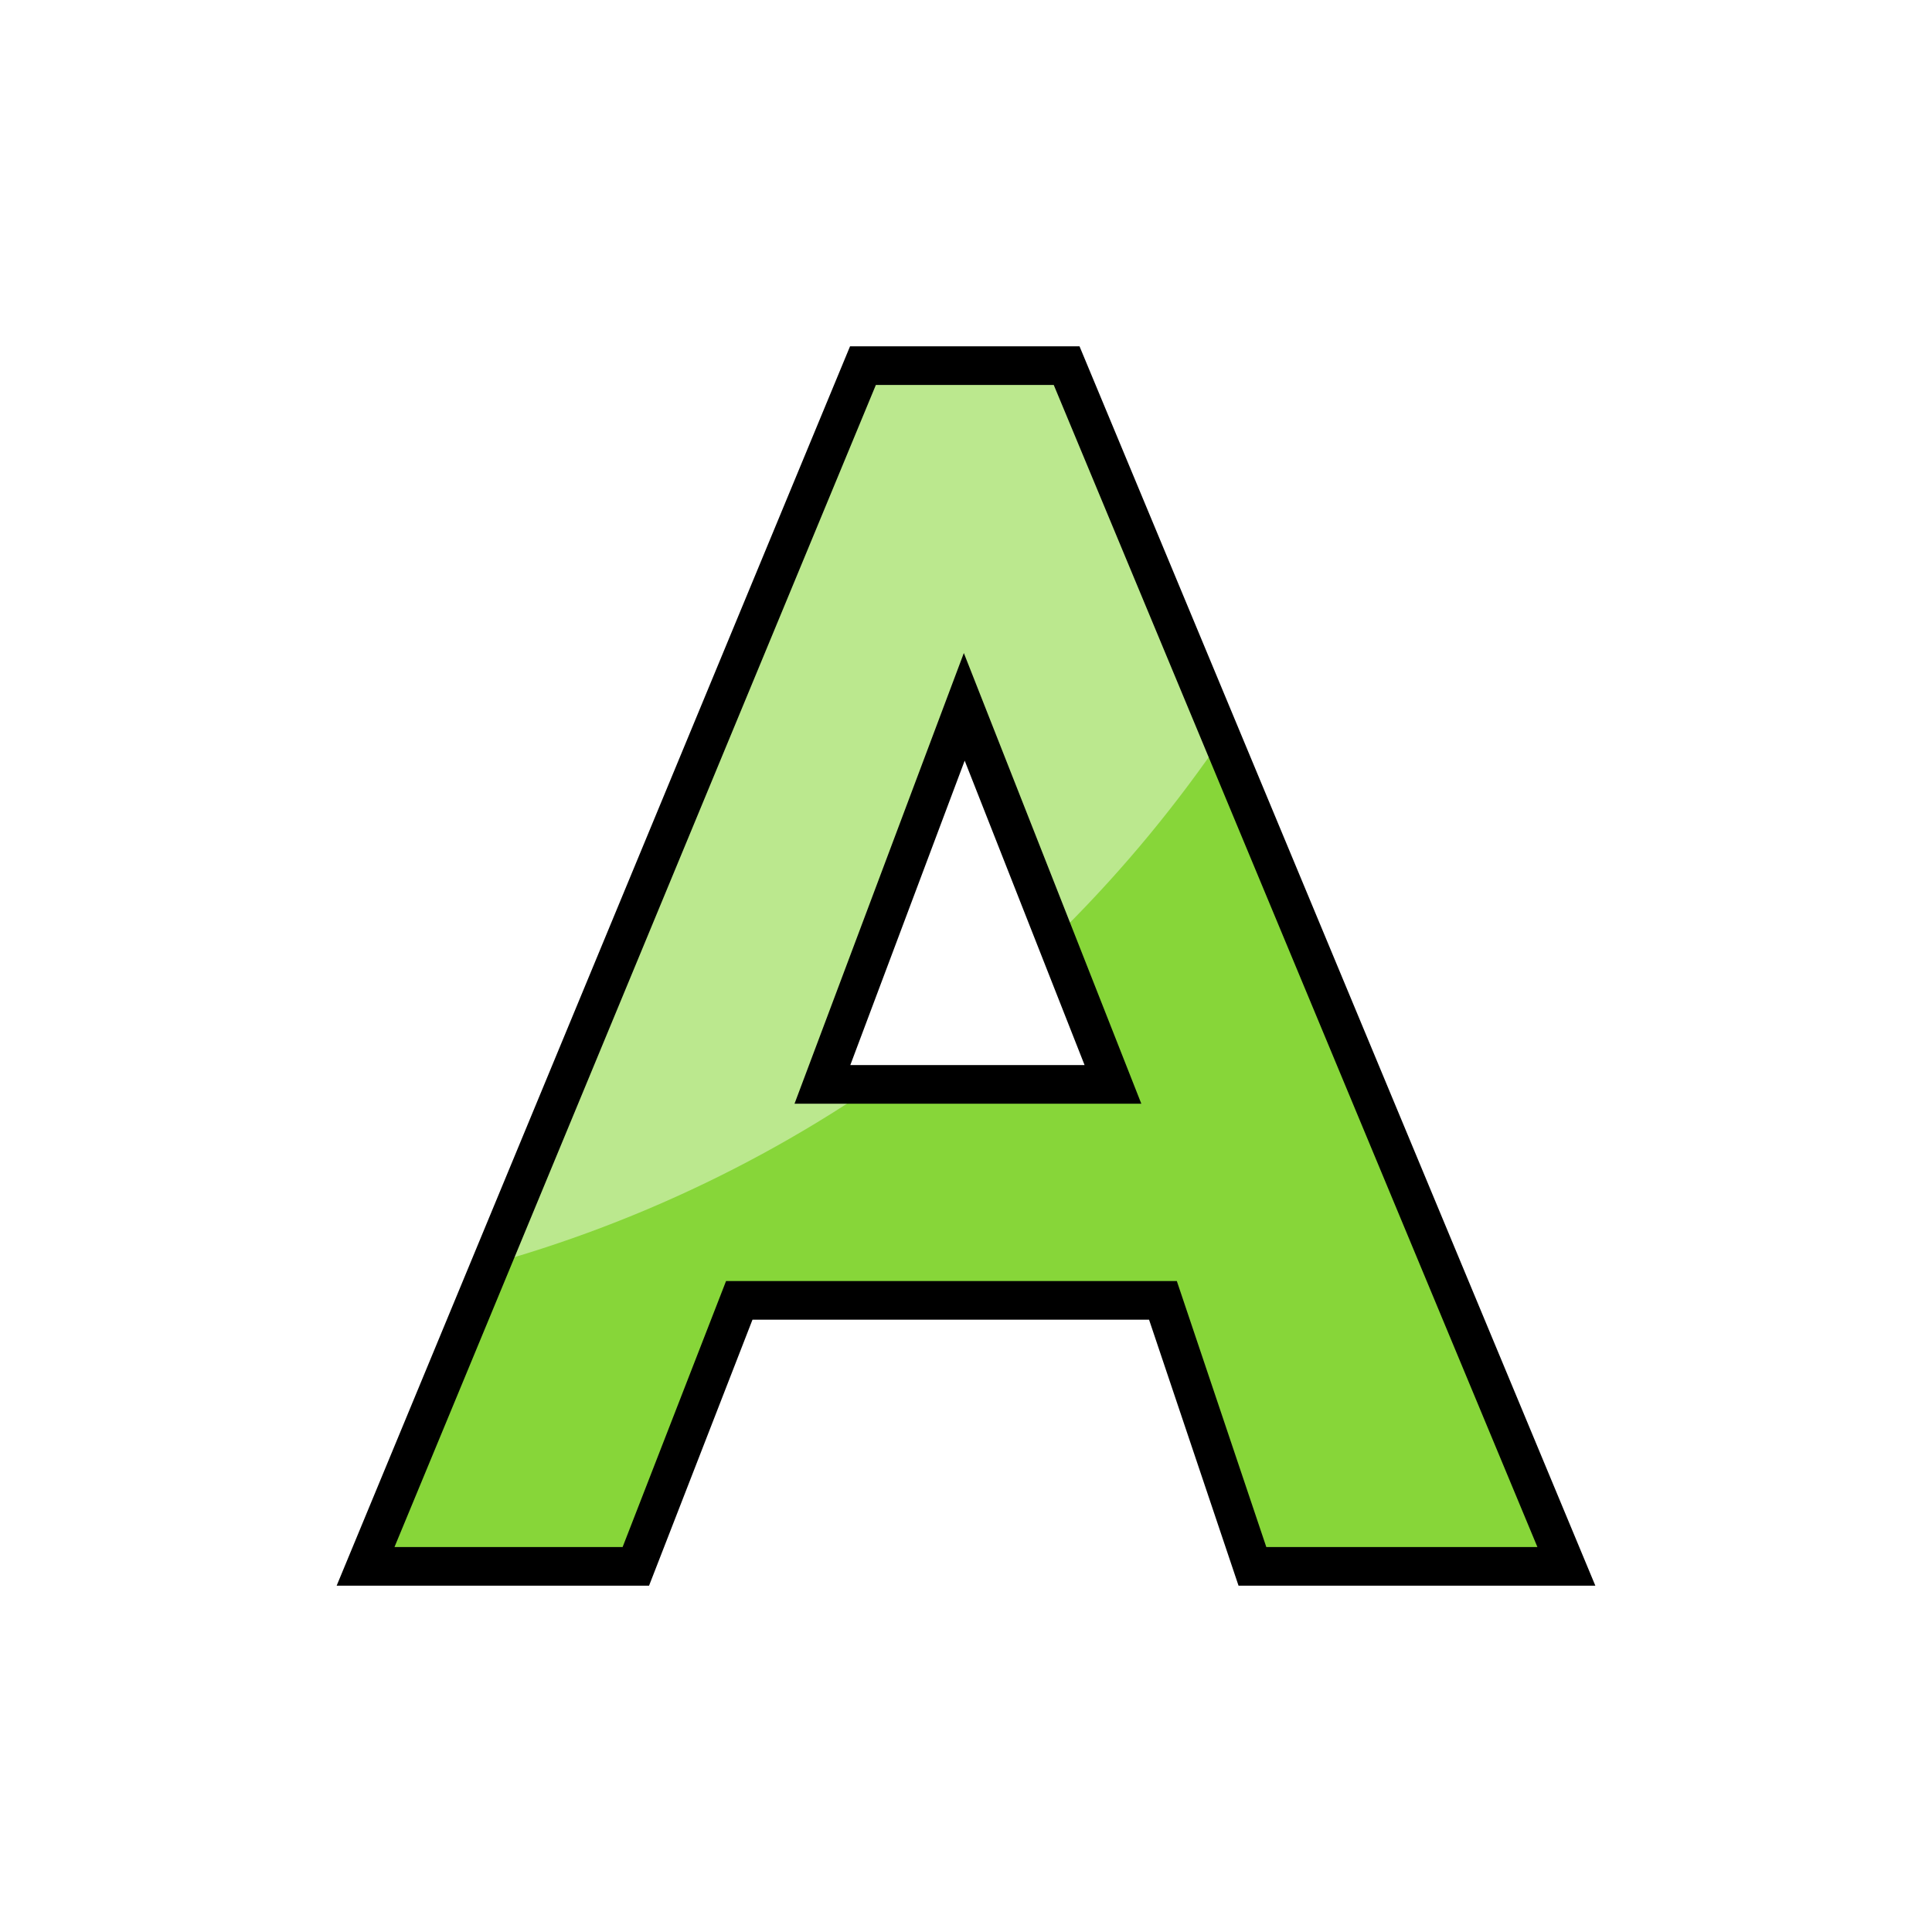
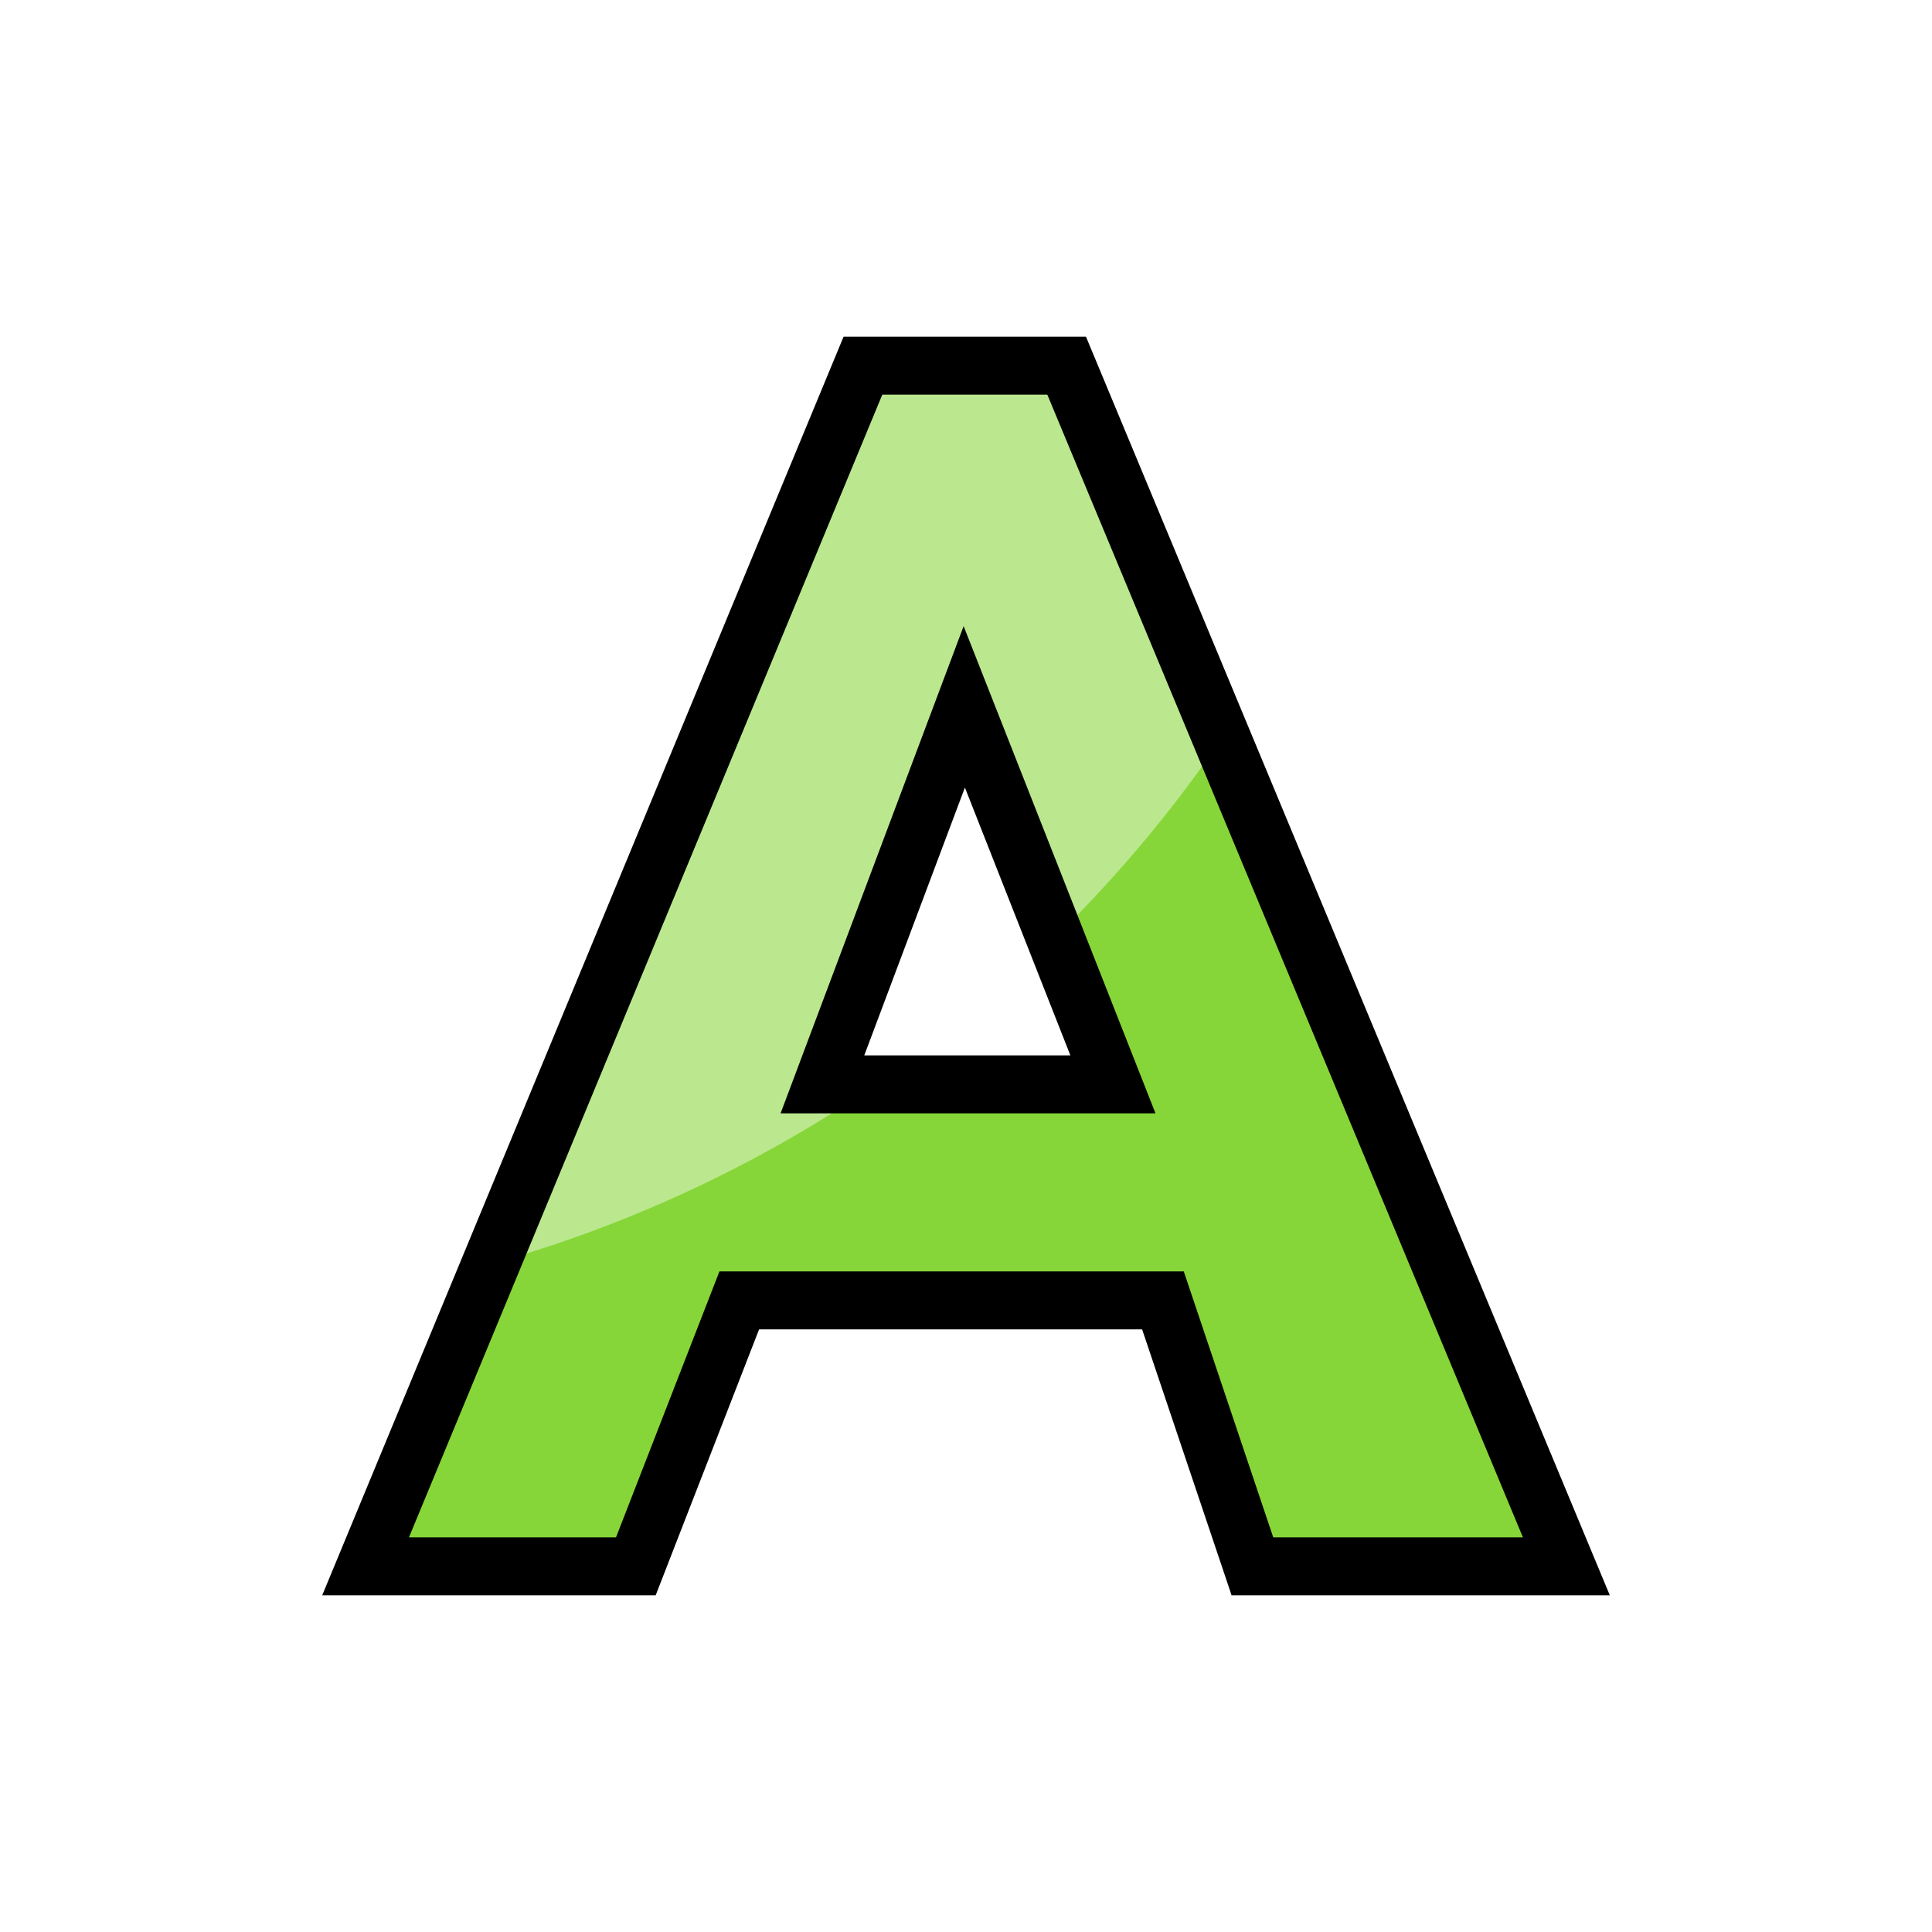
<svg xmlns="http://www.w3.org/2000/svg" id="svg8" version="1.1" viewBox="0 0 100 100" height="100" width="100">
  <defs id="defs2">
    <clipPath clipPathUnits="userSpaceOnUse" id="clipPath4597">
      <path d="m 143.899,191.062 -1.052,2.656 h 2.155 z m -4.443,6.047 h 2.005 l 0.768,-1.871 h 3.144 l 0.664,1.871 h 2.33 l -3.709,-8.446 h -1.512 z" style="fill:#87d639;fill-opacity:1;fill-rule:evenodd;stroke:#000000;stroke-width:0.265;stroke-linecap:butt;stroke-linejoin:miter;stroke-miterlimit:4;stroke-dasharray:none;stroke-opacity:1" id="path4599" />
    </clipPath>
    <clipPath clipPathUnits="userSpaceOnUse" id="clipPathShadow">
      <path d="m 32.911,81.074 5.353,-13.766 h 21.93 l 4.631,13.766 h 16.25 l -25.866,-62.148 h -10.543 l -25.744,62.148 z m 9.657,-24.946 7.342,-19.542 7.696,19.542 z" id="main_path" style="fill:#87d639;fill-opacity:1;fill-rule:evenodd;stroke:#000000;stroke-width:1.995;stroke-linecap:butt;stroke-linejoin:miter;stroke-miterlimit:4;stroke-dasharray:none;stroke-opacity:1" />
    </clipPath>
  </defs>
  <g id="layer1">
-     <path d="m 32.911,81.074 5.353,-13.766 h 21.93 l 4.631,13.766 h 16.25 l -25.866,-62.148 h -10.543 l -25.744,62.148 z m 9.657,-24.946 7.342,-19.542 7.696,19.542 z" id="main_path" style="fill:#87d639;fill-opacity:1;fill-rule:evenodd;stroke:none;stroke-width:2.0;stroke-linecap:butt;stroke-linejoin:miter;stroke-miterlimit:4;stroke-dasharray:none;stroke-opacity:1" />
-     <path style="fill:#bbe88e;fill-opacity:1;fill-rule:evenodd;stroke:none;stroke-width:2.0;stroke-linecap:butt;stroke-linejoin:miter;stroke-miterlimit:4;stroke-dasharray:none;stroke-opacity:1" d="M 75.004,-0.005 A 67.933,67.933 0 0 1 7.071,67.928 67.933,67.933 0 0 1 -60.862,-0.005 67.933,67.933 0 0 1 7.071,-67.938 67.933,67.933 0 0 1 75.004,-0.005 Z" id="shadow" clip-path="url(#clipPathShadow)" />
-     <path d="m 32.911,81.074 5.353,-13.766 h 21.93 l 4.631,13.766 h 16.25 l -25.866,-62.148 h -10.543 l -25.744,62.148 z m 9.657,-24.946 7.342,-19.542 7.696,19.542 z" id="outline" style="fill:none;fill-opacity:1;fill-rule:evenodd;stroke:#000000;stroke-width:2.0;stroke-linecap:butt;stroke-linejoin:miter;stroke-miterlimit:4;stroke-dasharray:none;stroke-opacity:1" />
+     <path d="m 32.911,81.074 5.353,-13.766 h 21.93 l 4.631,13.766 h 16.25 l -25.866,-62.148 h -10.543 l -25.744,62.148 z m 9.657,-24.946 7.342,-19.542 7.696,19.542 z" id="main_path" style="fill:#87d639;fill-opacity:1;fill-rule:evenodd;stroke:none;stroke-width:3.0;stroke-linecap:butt;stroke-linejoin:miter;stroke-miterlimit:4;stroke-dasharray:none;stroke-opacity:1" />
  </g>
+   <path style="fill:#bbe88e;fill-opacity:1;fill-rule:evenodd;stroke:none;stroke-width:3.0;stroke-linecap:butt;stroke-linejoin:miter;stroke-miterlimit:4;stroke-dasharray:none;stroke-opacity:1" d="M 75.004,-0.005 A 67.933,67.933 0 0 1 7.071,67.928 67.933,67.933 0 0 1 -60.862,-0.005 67.933,67.933 0 0 1 7.071,-67.938 67.933,67.933 0 0 1 75.004,-0.005 Z" id="shadow" clip-path="url(#clipPathShadow)" />
+   <path d="m 32.911,81.074 5.353,-13.766 h 21.93 l 4.631,13.766 h 16.25 l -25.866,-62.148 h -10.543 l -25.744,62.148 z m 9.657,-24.946 7.342,-19.542 7.696,19.542 z" id="outline" style="fill:none;fill-opacity:1;fill-rule:evenodd;stroke:#000000;stroke-width:3.0;stroke-linecap:butt;stroke-linejoin:miter;stroke-miterlimit:4;stroke-dasharray:none;stroke-opacity:1" />
</svg>
